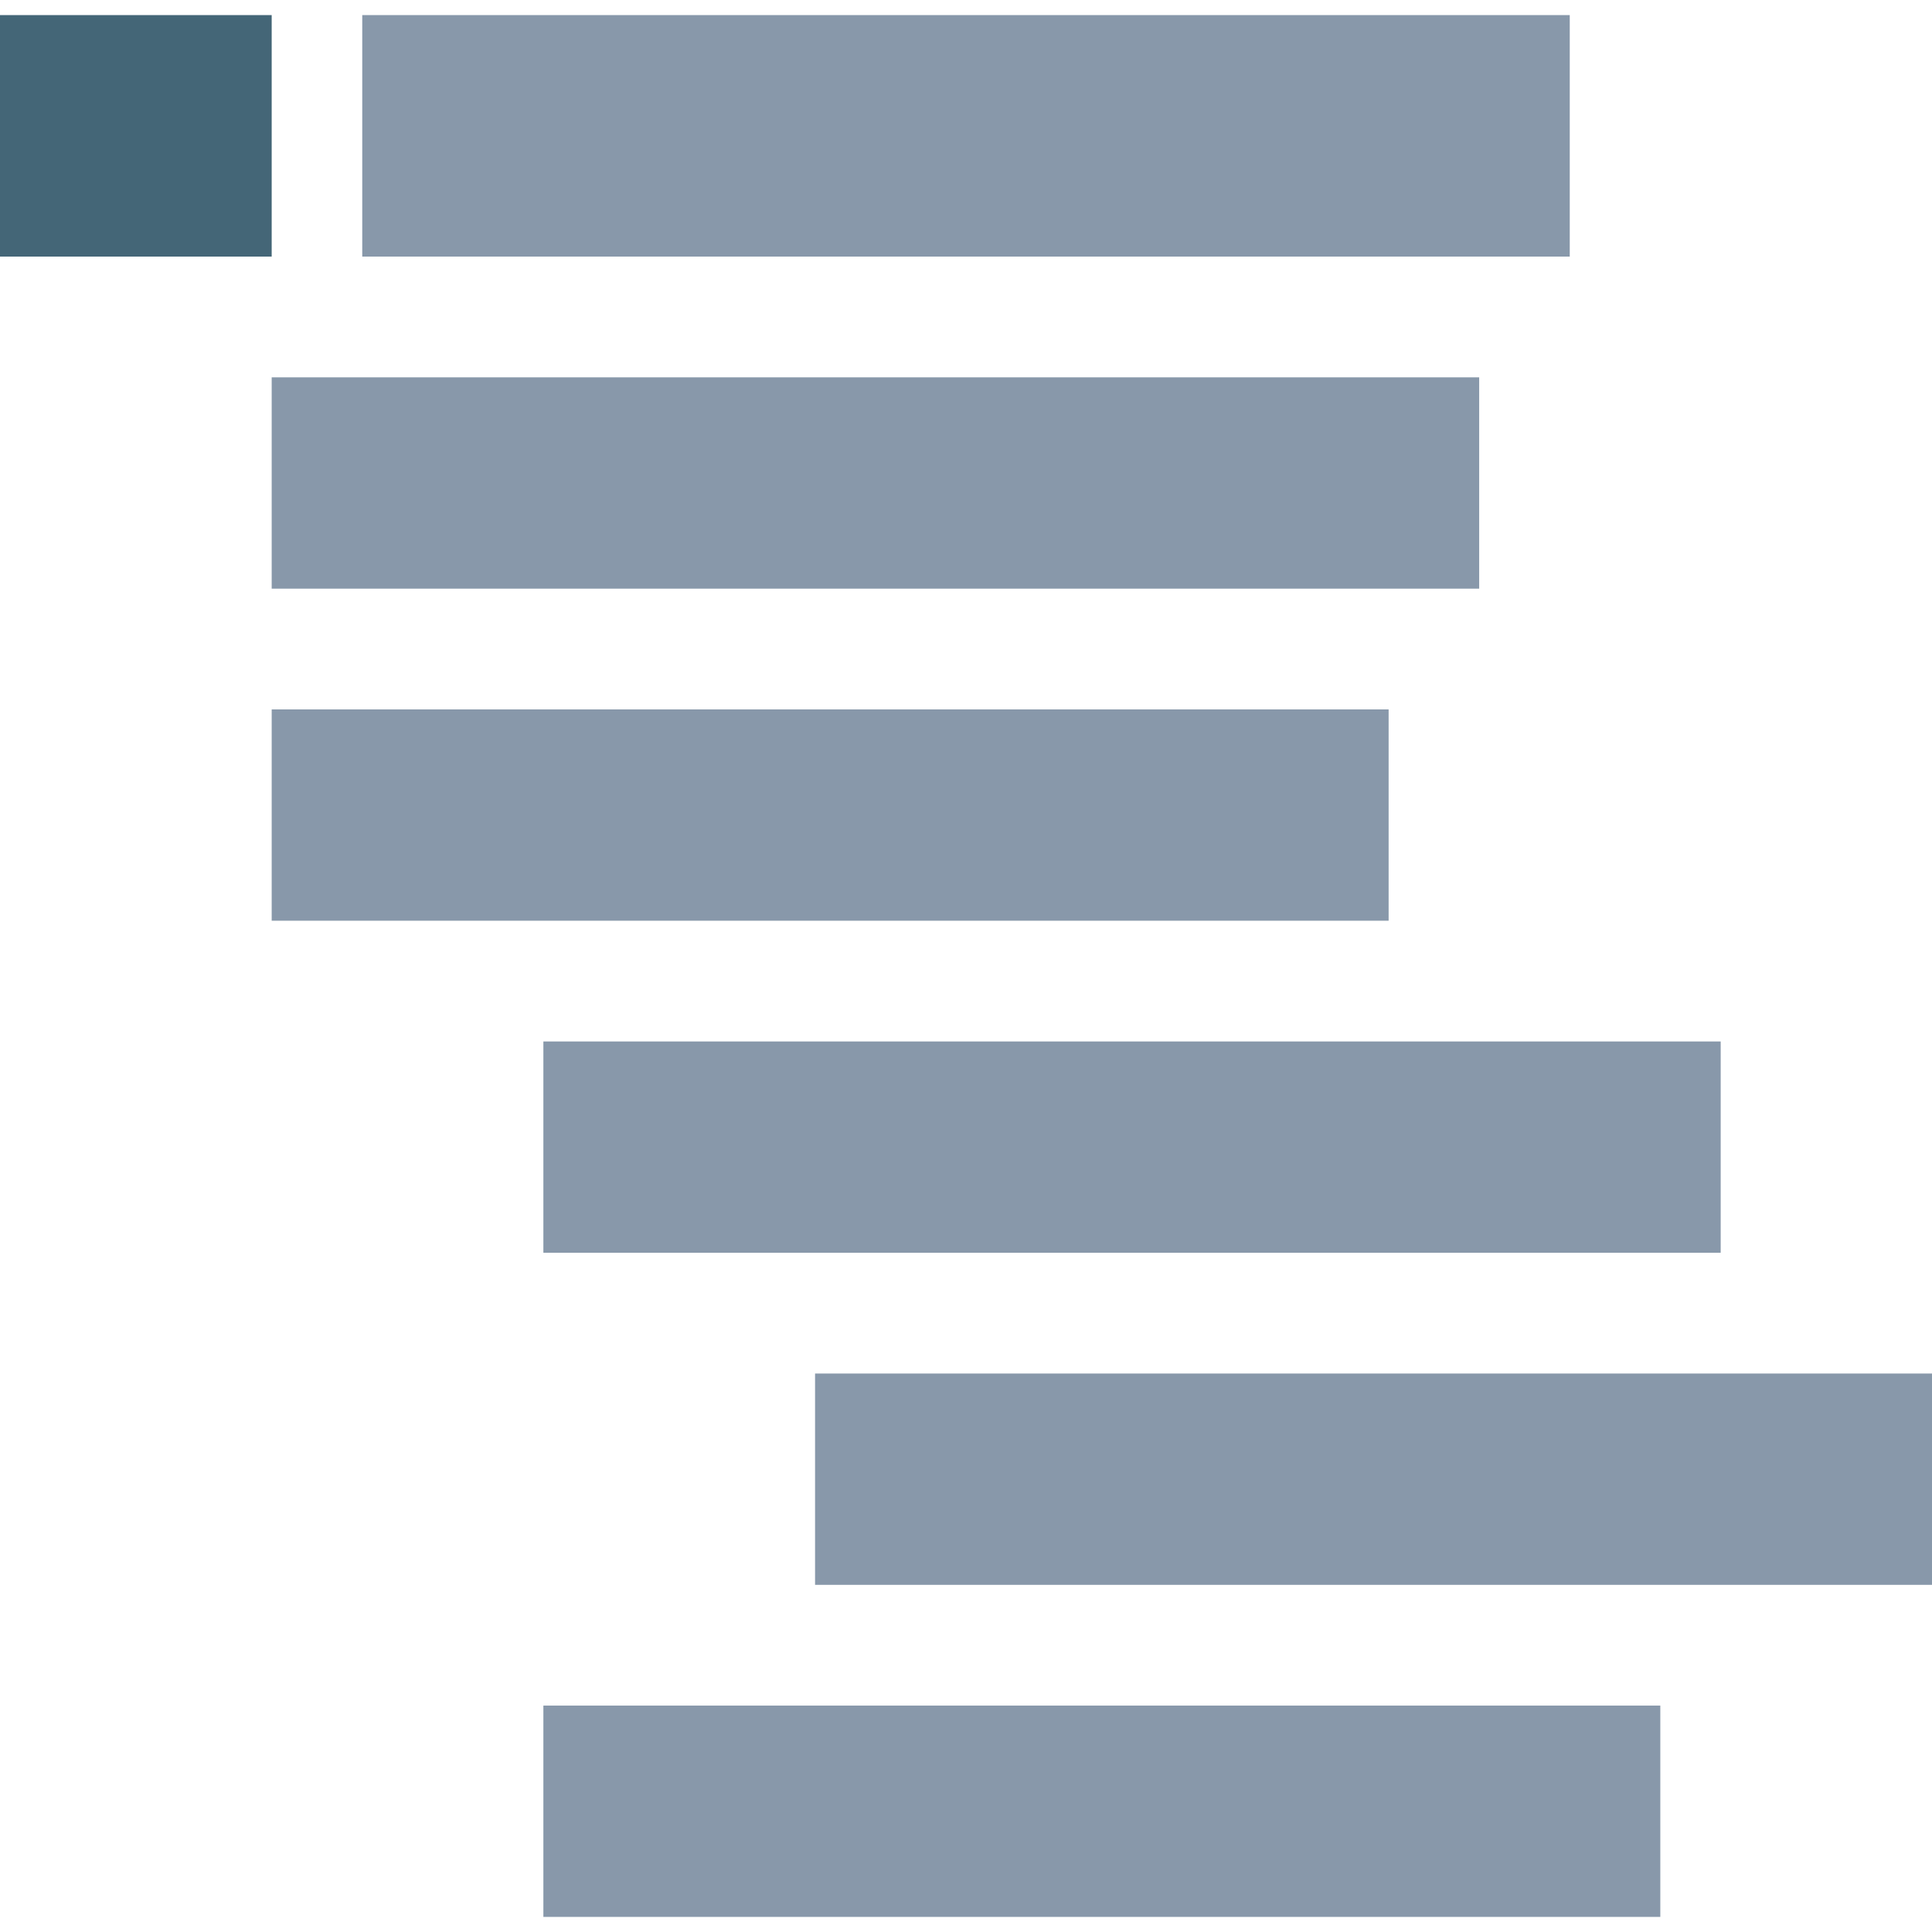
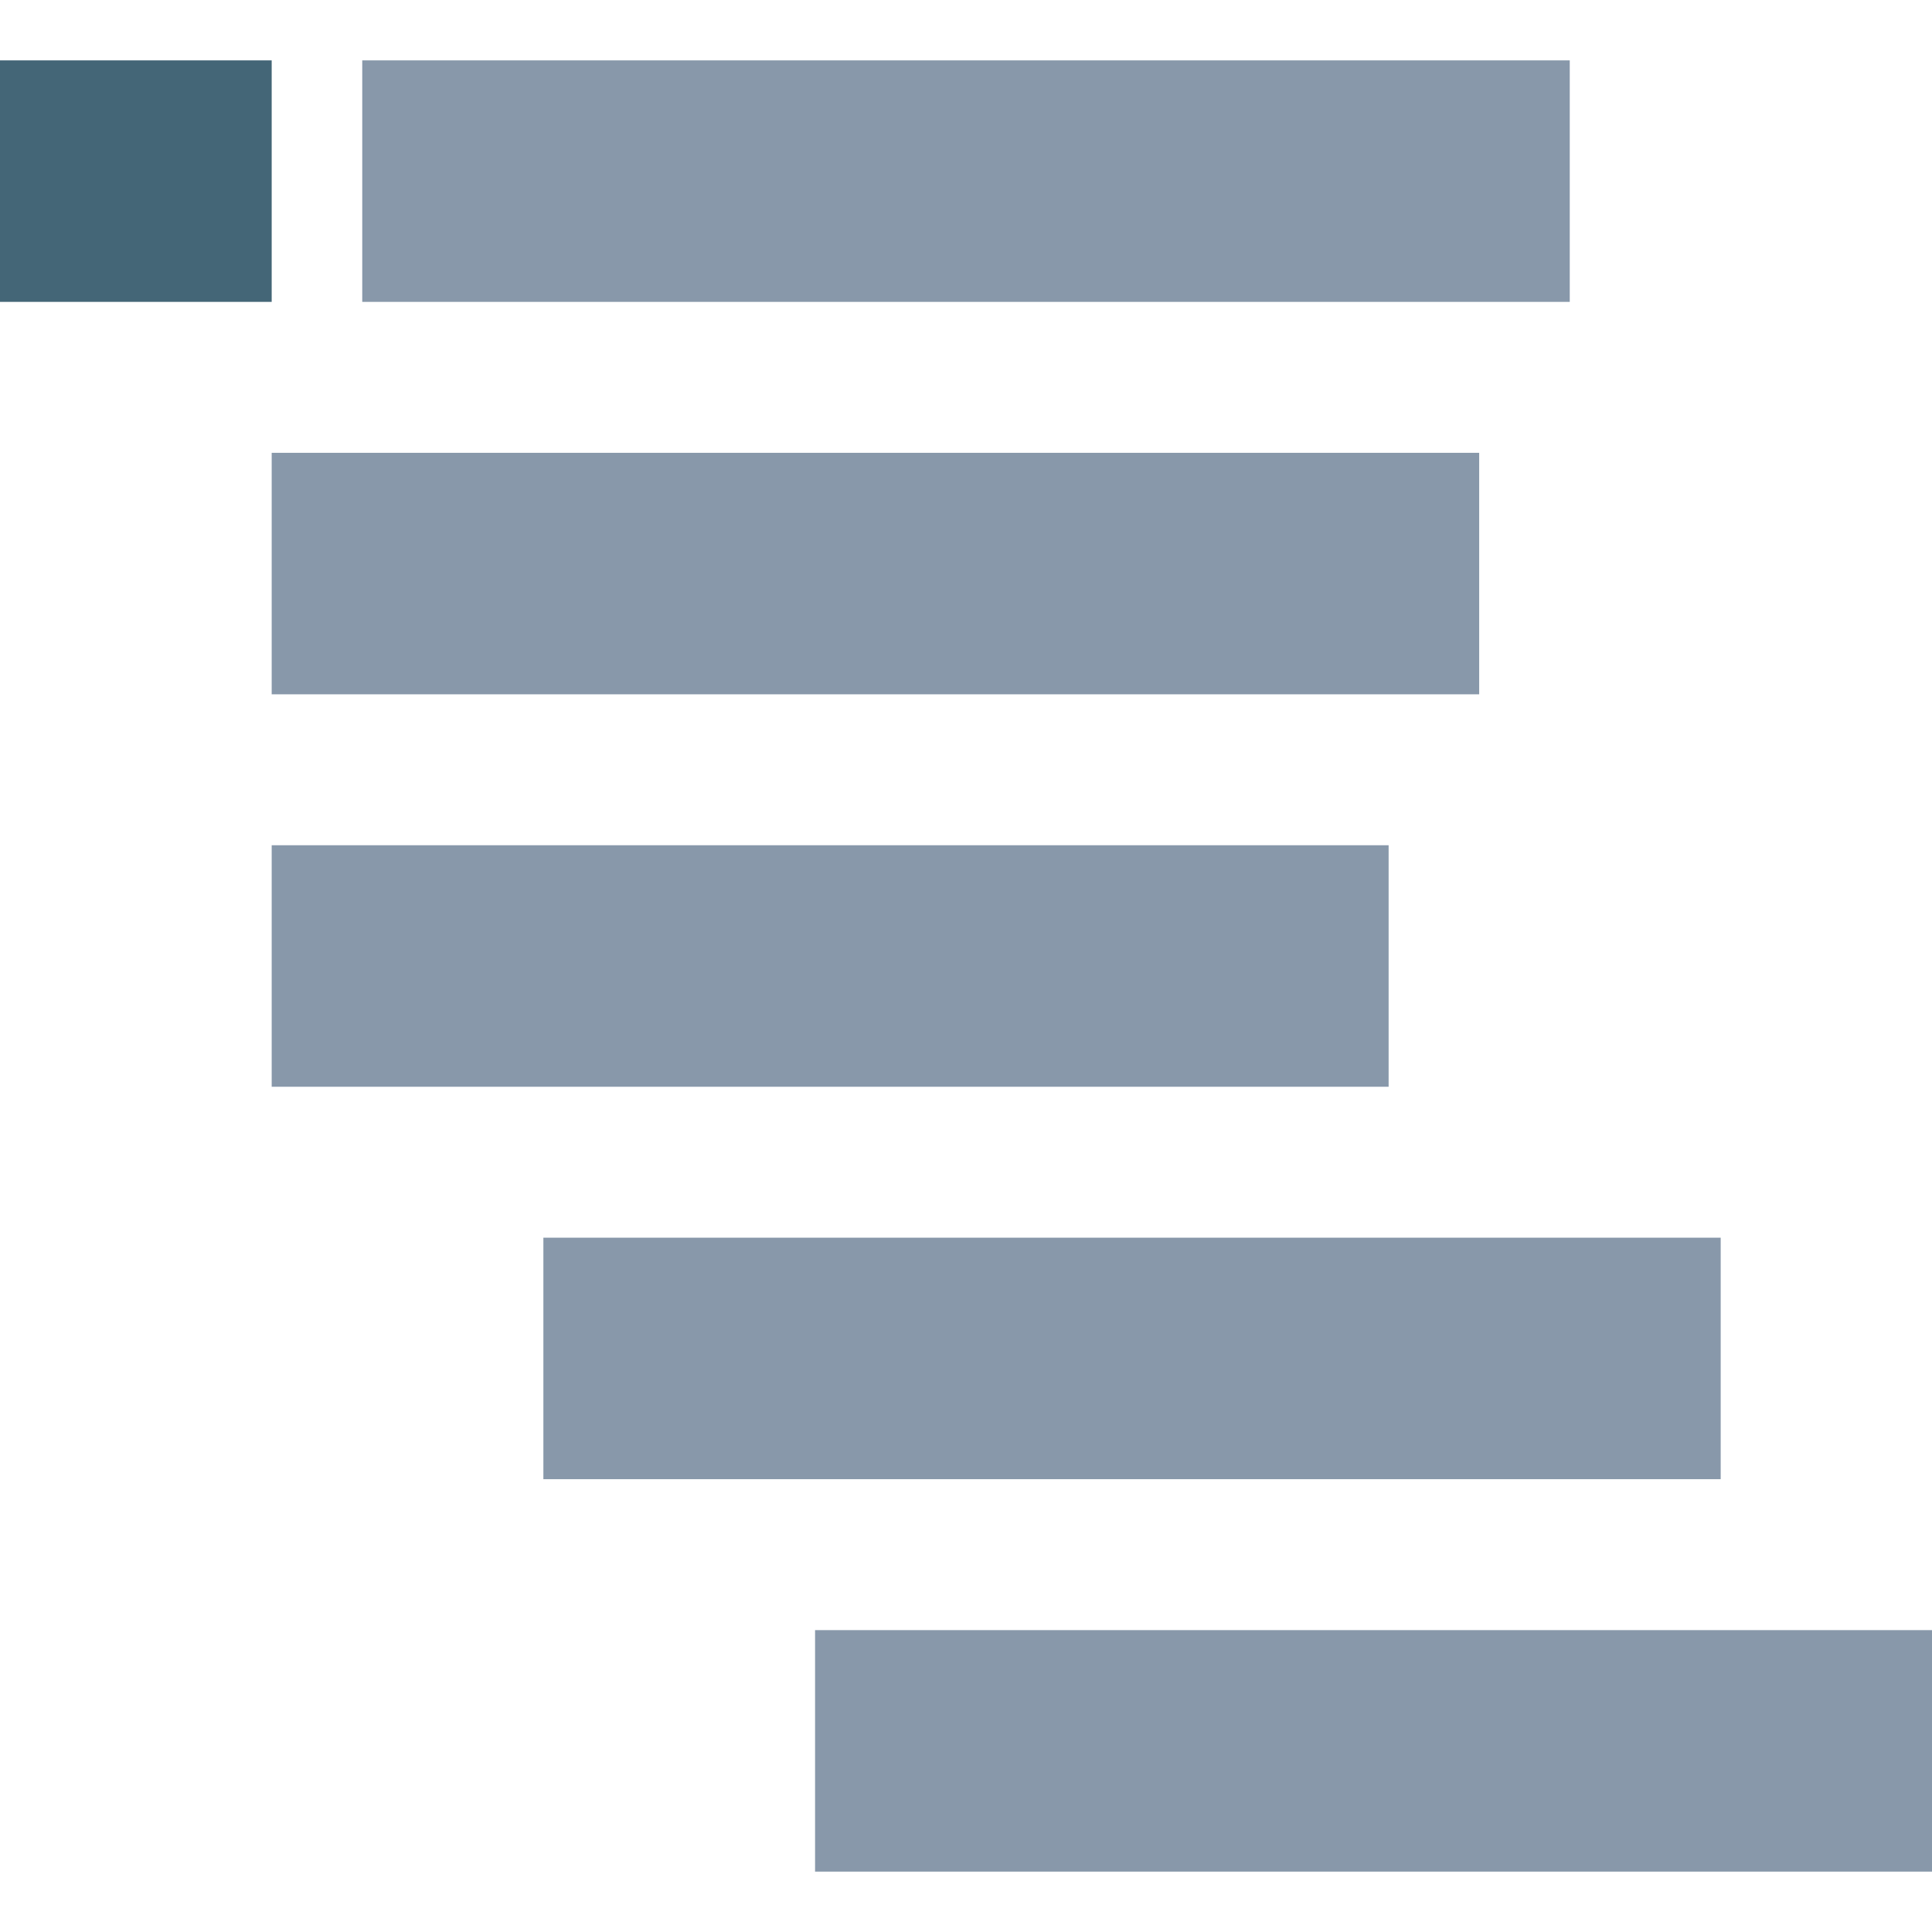
<svg xmlns="http://www.w3.org/2000/svg" width="128" height="128">
  <style type="text/css">
  
  path { fill: none; }
  #marker { stroke-width: 16px; stroke: #467; }
-   #opener { stroke-width: 16px; }
-   .reply { stroke-width: 14px; }
-   #opener, .reply { stroke: #8898aa; }
+   #opener, .reply { stroke-width: 16px; stroke: #8898aa; }
  
 </style>
-   <path id="marker" d="M0,9 H18" />
-   <path id="opener" d="M24,9 H104" />
-   <path class="reply" d="M18,32 H98" />
-   <path class="reply" d="M18,54 H92" />
-   <path class="reply" d="M36,76 H114" />
-   <path class="reply" d="M54,98 H128" />
-   <path class="reply" d="M36,120 H110" />
+   <path id="marker" d="M0,12 H18" />
+   <path id="opener" d="M24,12 H104" />
+   <path class="reply" d="M18,38 H98" />
+   <path class="reply" d="M18,64 H92" />
+   <path class="reply" d="M36,90 H114" />
+   <path class="reply" d="M54,116 H128" />
</svg>
